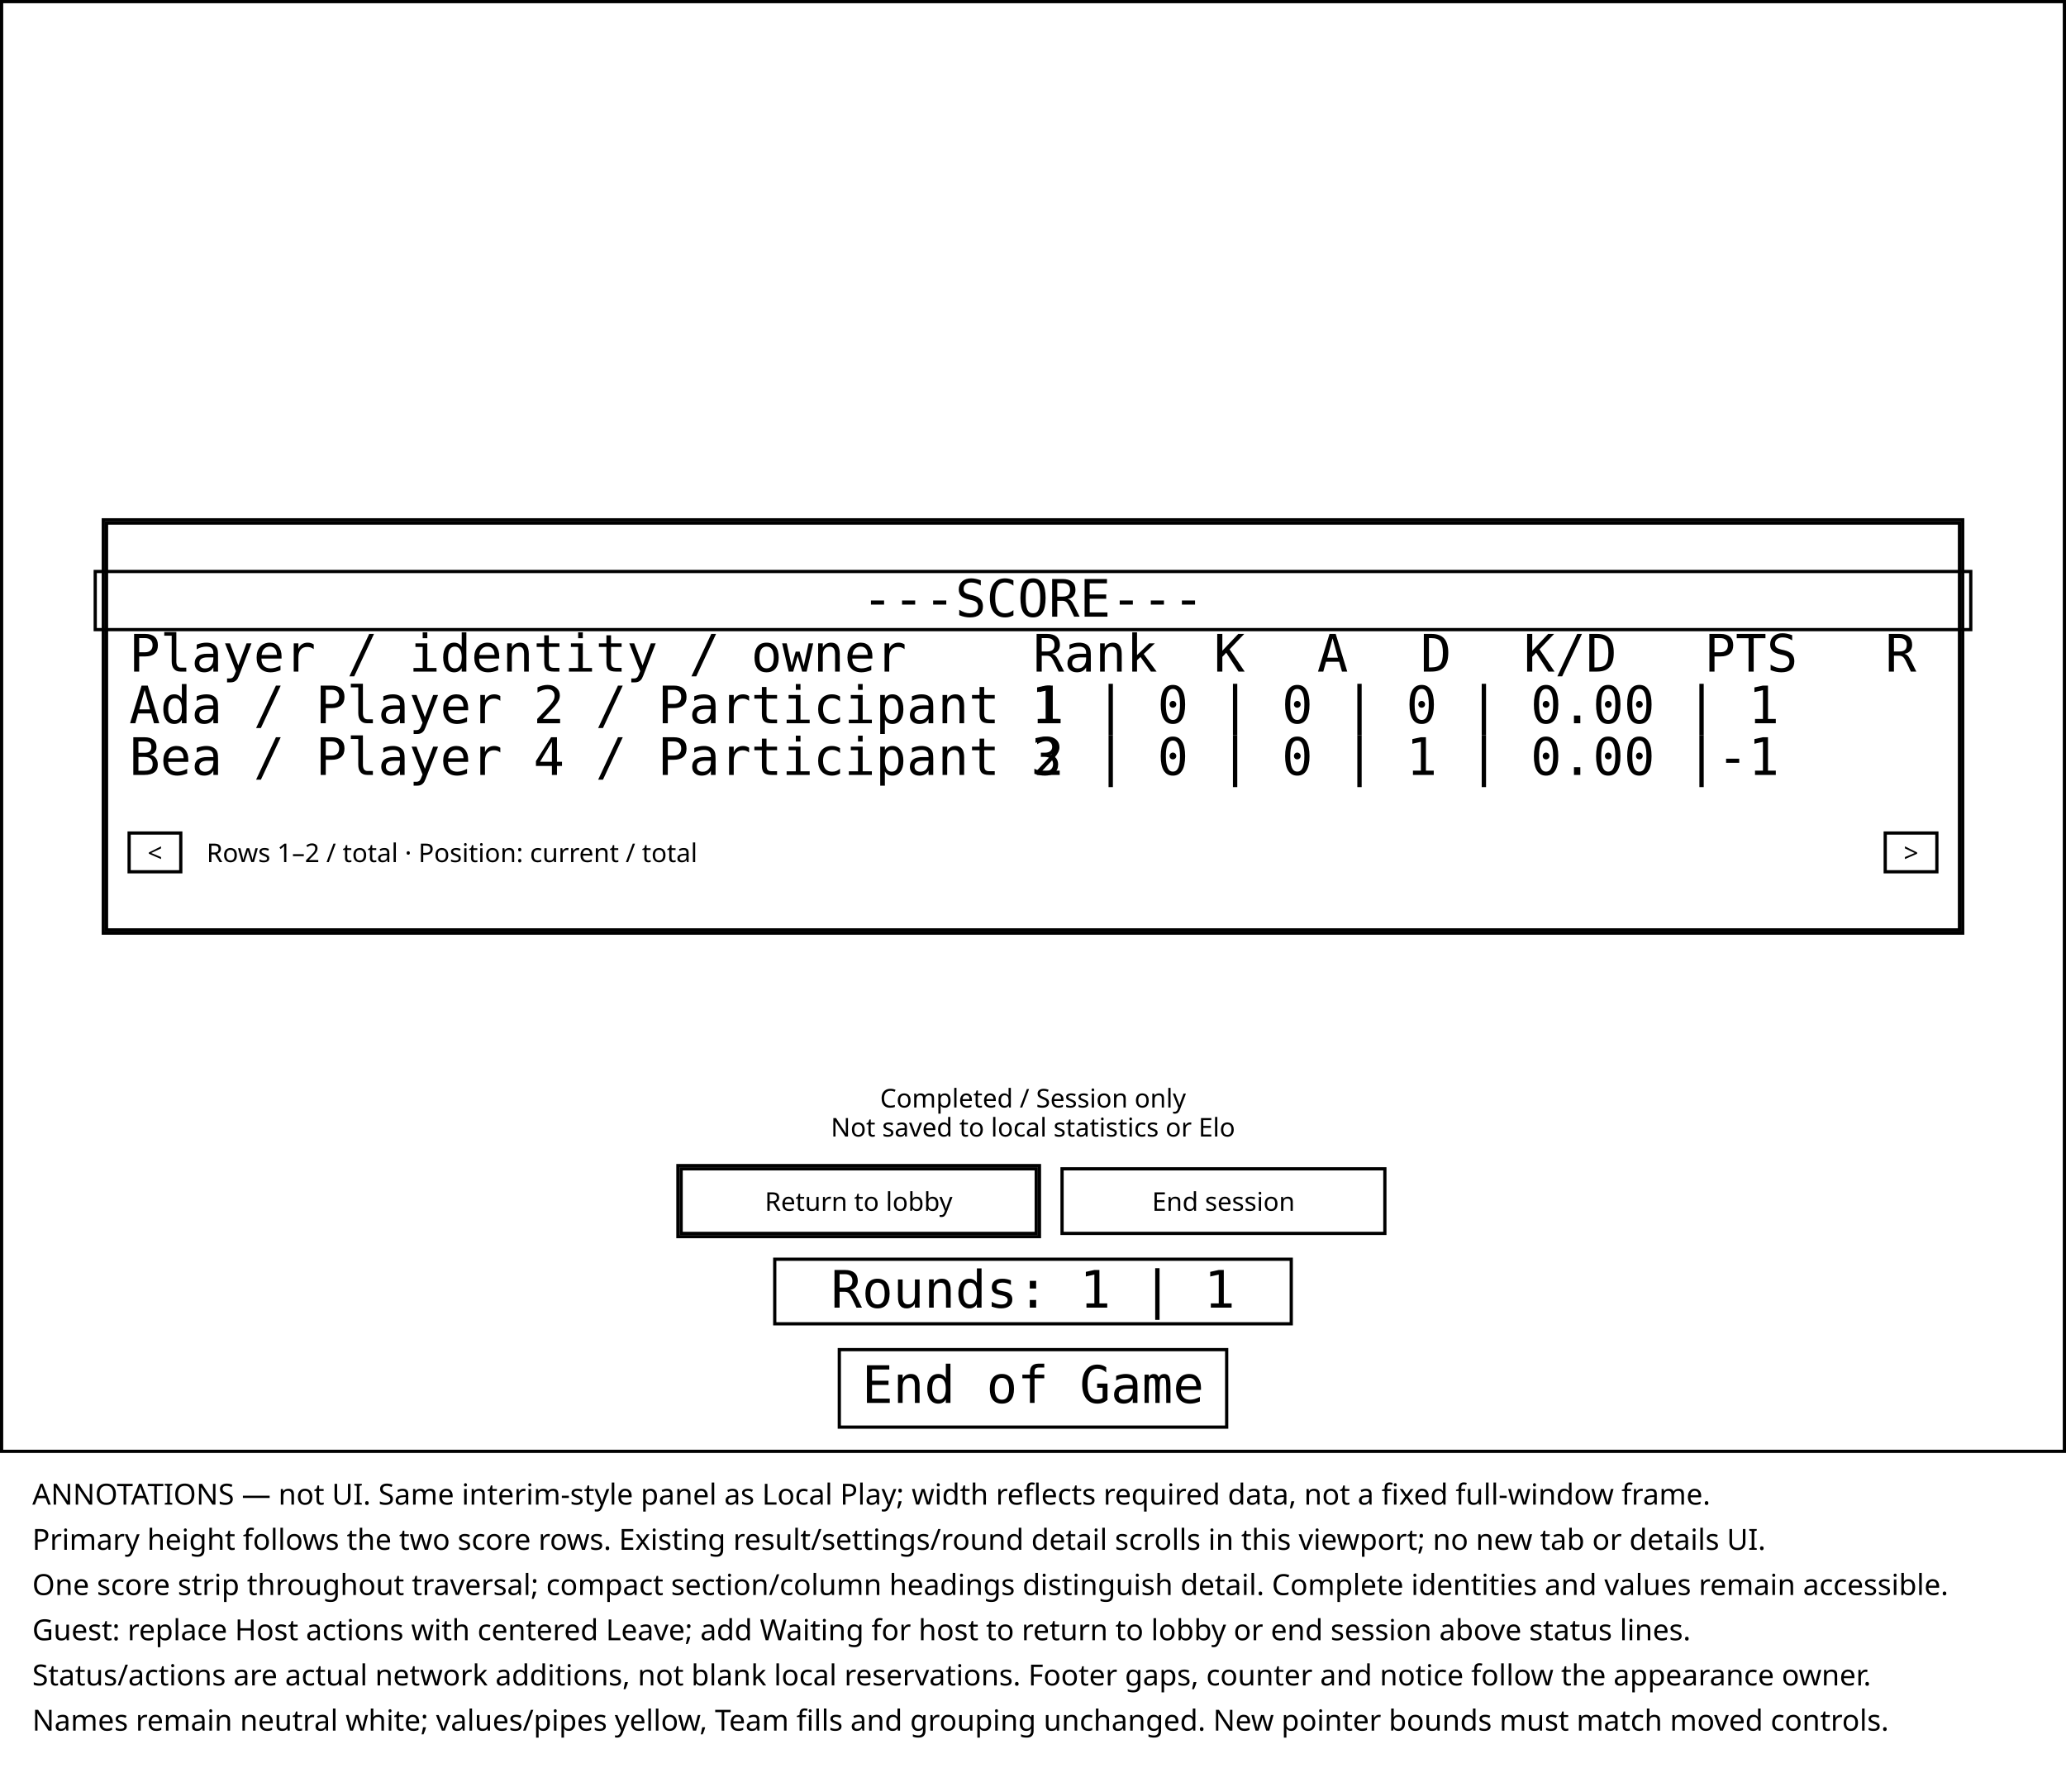
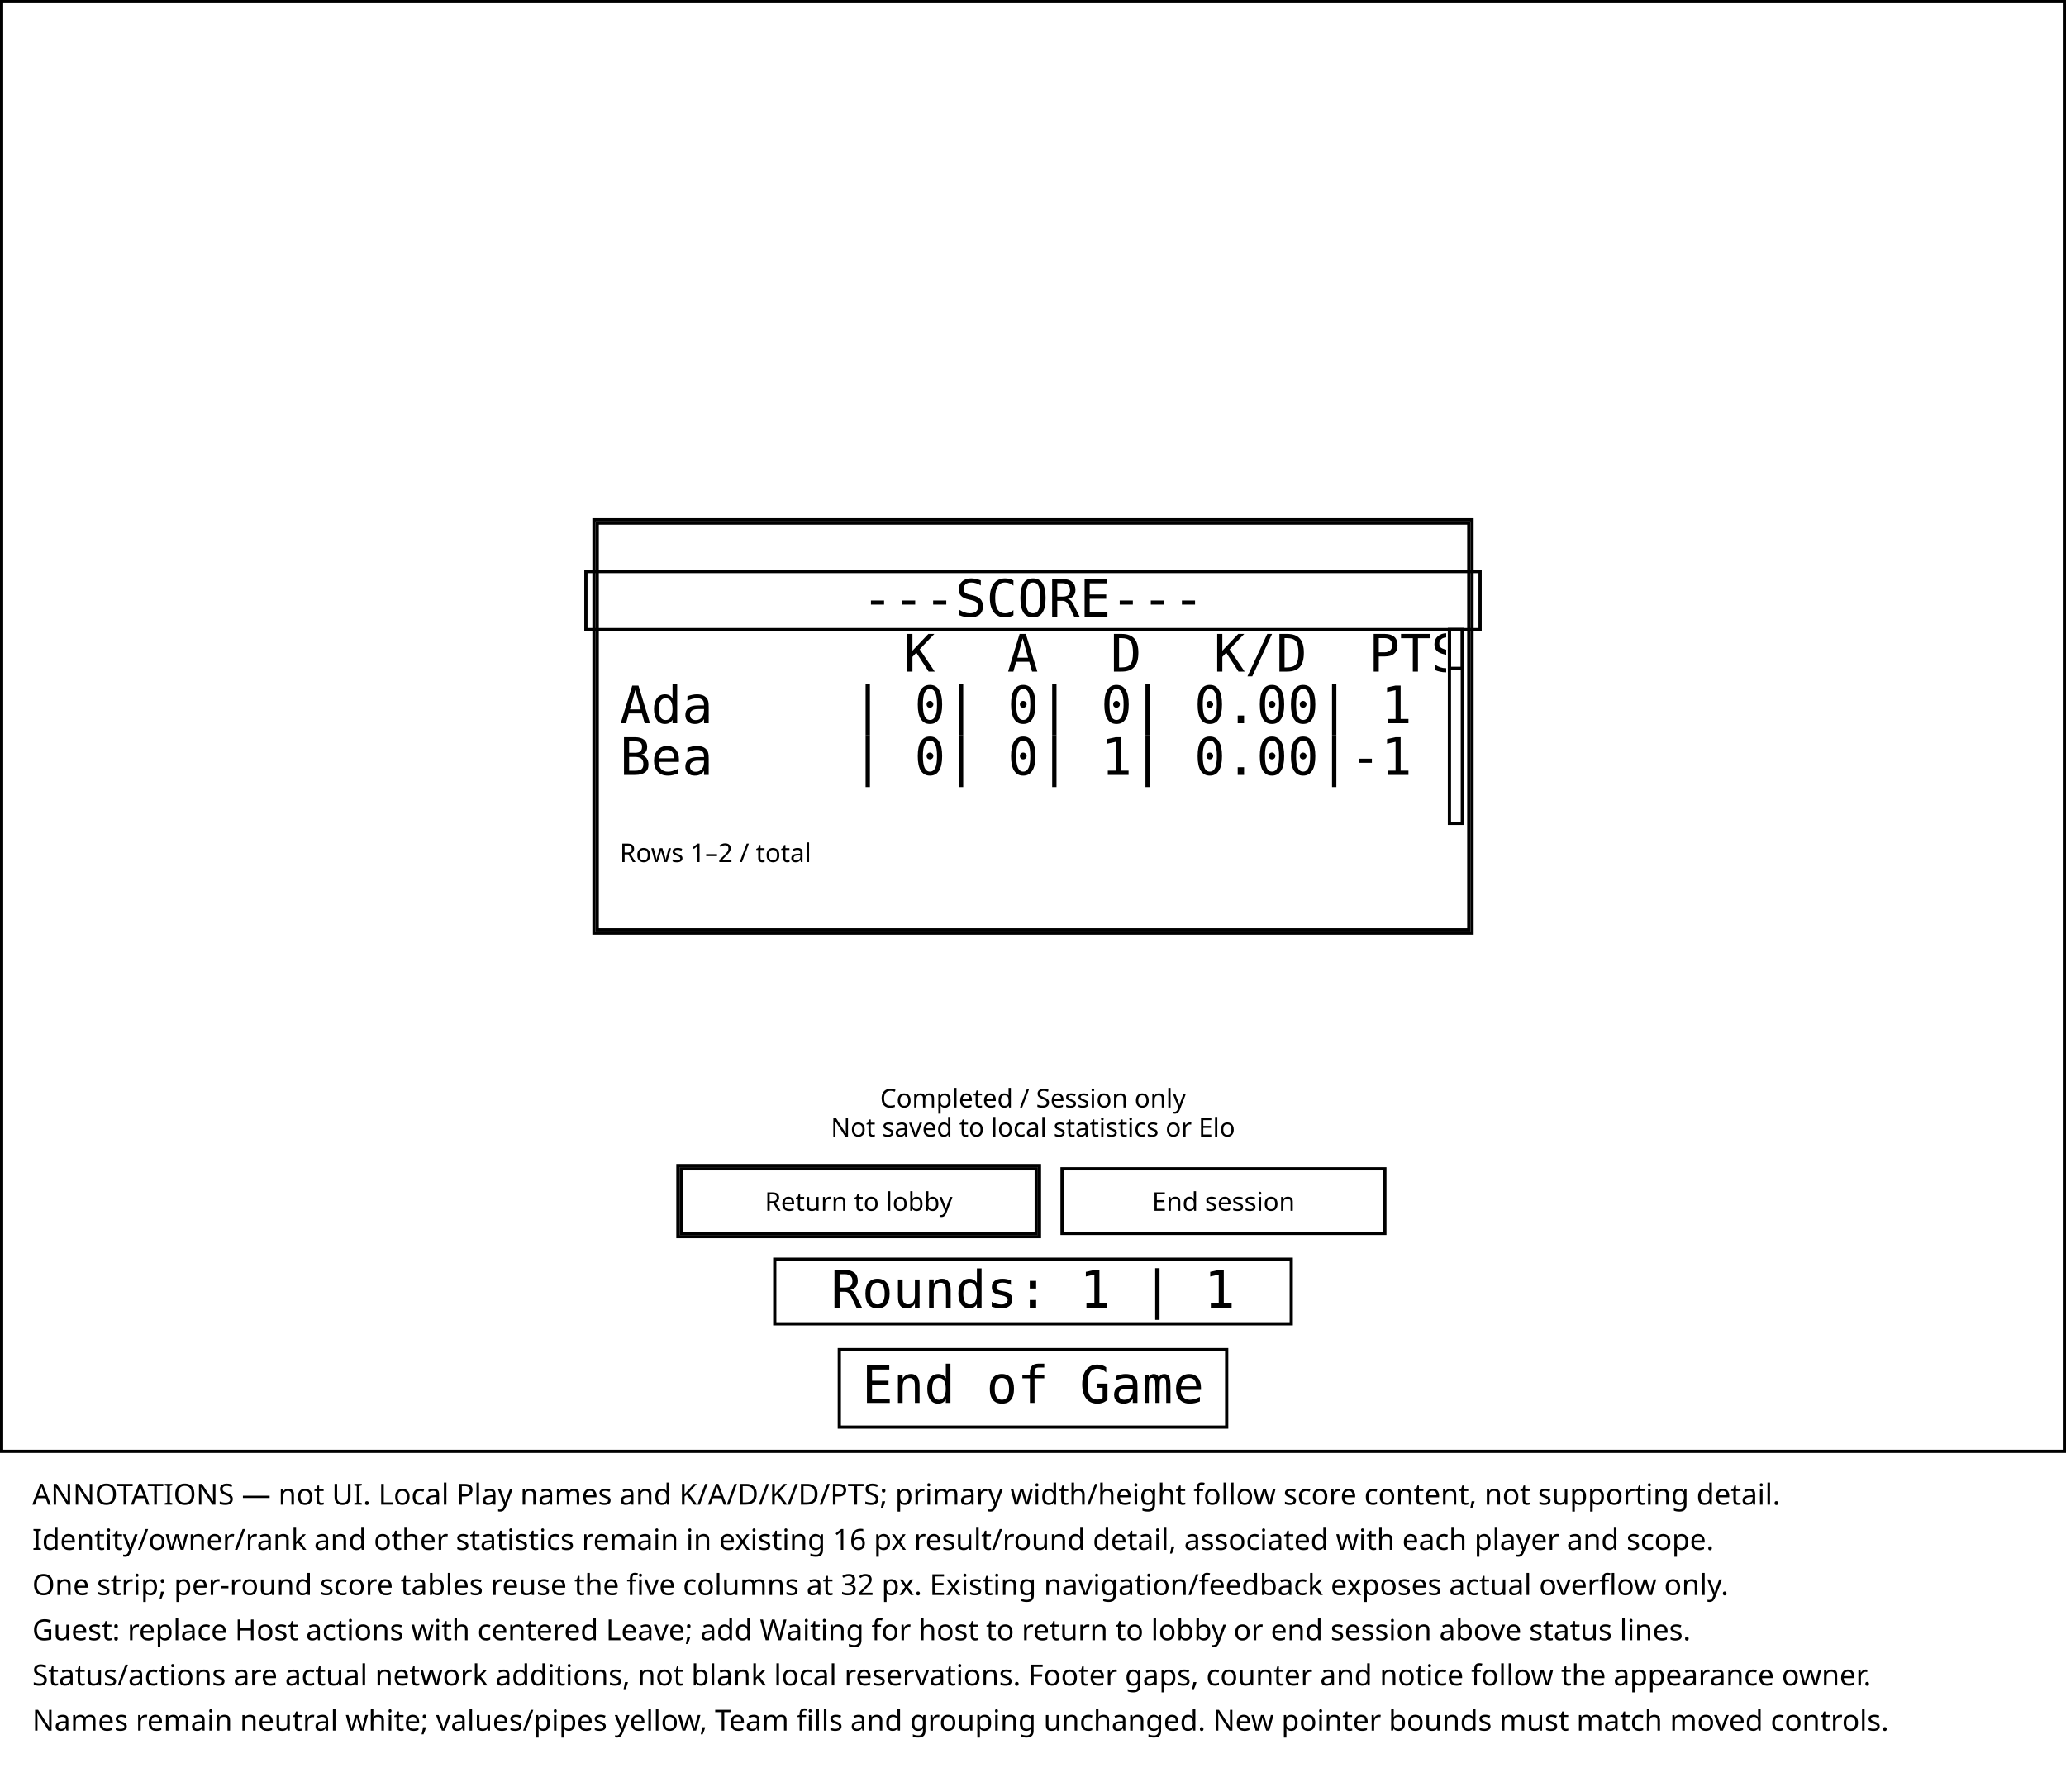
<svg xmlns="http://www.w3.org/2000/svg" width="1280" height="1110" viewBox="0 0 1280 1110" role="img" aria-labelledby="title desc">
  <defs>
    <clipPath id="result-viewport">
-       <rect x="80" y="390" width="1120" height="120" />
+       <rect x="384" y="390" width="512" height="120" />
    </clipPath>
  </defs>
  <rect width="1280" height="1110" fill="white" />
  <g fill="none" stroke="black" stroke-width="2">
    <rect x="1" y="1" width="1278" height="898" />
-     <rect x="64" y="322" width="1152" height="256" />
-     <rect x="66" y="324" width="1148" height="252" />
-     <rect x="59" y="354" width="1162" height="36" />
-     <rect x="80" y="516" width="32" height="24" />
-     <rect x="1168" y="516" width="32" height="24" />
+     <rect x="368" y="322" width="544" height="256" />
+     <rect x="370" y="324" width="540" height="252" />
+     <rect x="363" y="354" width="554" height="36" />
+     <rect x="898" y="390" width="8" height="120" />
+     <rect x="898" y="390" width="8" height="24" />
    <rect x="420" y="722" width="224" height="44" />
    <rect x="422" y="724" width="220" height="40" />
    <rect x="658" y="724" width="200" height="40" />
    <rect x="480" y="780" width="320" height="40" />
    <rect x="520" y="836" width="240" height="48" />
  </g>
  <text x="640" y="382" text-anchor="middle" font-family="monospace" font-size="32">---SCORE---</text>
  <g clip-path="url(#result-viewport)" font-family="monospace" font-size="32" fill="black">
-     <text x="80" y="416">Player / identity / owner</text>
-     <text x="640" y="416">Rank</text>
-     <text x="752" y="416">K</text>
-     <text x="816" y="416">A</text>
-     <text x="880" y="416">D</text>
-     <text x="944" y="416">K/D</text>
-     <text x="1056" y="416">PTS</text>
-     <text x="1168" y="416">R</text>
-     <text x="80" y="448">Ada / Player 2 / Participant 1</text>
-     <text x="80" y="480">Bea / Player 4 / Participant 3</text>
-     <text x="640" y="448">1 | 0 | 0 | 0 | 0.00 | 1</text>
-     <text x="640" y="480">2 | 0 | 0 | 1 | 0.00 |-1</text>
+     <text x="560" y="416">K</text>
+     <text x="624" y="416">A</text>
+     <text x="688" y="416">D</text>
+     <text x="752" y="416">K/D</text>
+     <text x="848" y="416">PTS</text>
+     <text x="384" y="448">Ada</text>
+     <text x="384" y="480">Bea</text>
+     <text x="528" y="448">| 0| 0| 0| 0.00| 1</text>
+     <text x="528" y="480">| 0| 0| 1| 0.00|-1</text>
  </g>
  <g font-family="sans-serif" font-size="16" fill="black">
-     <text x="96" y="534" text-anchor="middle">&lt;</text>
-     <text x="1184" y="534" text-anchor="middle">&gt;</text>
-     <text x="128" y="534">Rows 1–2 / total · Position: current / total</text>
+     <text x="384" y="534">Rows 1–2 / total</text>
    <text x="640" y="686" text-anchor="middle">Completed / Session only</text>
    <text x="640" y="704" text-anchor="middle">Not saved to local statistics or Elo</text>
    <text x="532" y="750" text-anchor="middle">Return to lobby</text>
    <text x="758" y="750" text-anchor="middle">End session</text>
  </g>
  <g font-family="monospace" font-size="32">
    <text x="640" y="810" text-anchor="middle">Rounds: 1 | 1</text>
    <text x="640" y="869" text-anchor="middle">End of Game</text>
  </g>
  <g font-family="sans-serif" font-size="18" fill="black">
-     <text x="20" y="932">ANNOTATIONS — not UI. Same interim-style panel as Local Play; width reflects required data, not a fixed full-window frame.</text>
-     <text x="20" y="960">Primary height follows the two score rows. Existing result/settings/round detail scrolls in this viewport; no new tab or details UI.</text>
-     <text x="20" y="988">One score strip throughout traversal; compact section/column headings distinguish detail. Complete identities and values remain accessible.</text>
+     <text x="20" y="932">ANNOTATIONS — not UI. Local Play names and K/A/D/K/D/PTS; primary width/height follow score content, not supporting detail.</text>
+     <text x="20" y="960">Identity/owner/rank and other statistics remain in existing 16 px result/round detail, associated with each player and scope.</text>
+     <text x="20" y="988">One strip; per-round score tables reuse the five columns at 32 px. Existing navigation/feedback exposes actual overflow only.</text>
    <text x="20" y="1016">Guest: replace Host actions with centered Leave; add Waiting for host to return to lobby or end session above status lines.</text>
    <text x="20" y="1044">Status/actions are actual network additions, not blank local reservations. Footer gaps, counter and notice follow the appearance owner.</text>
    <text x="20" y="1072">Names remain neutral white; values/pipes yellow, Team fills and grouping unchanged. New pointer bounds must match moved controls.</text>
  </g>
</svg>
